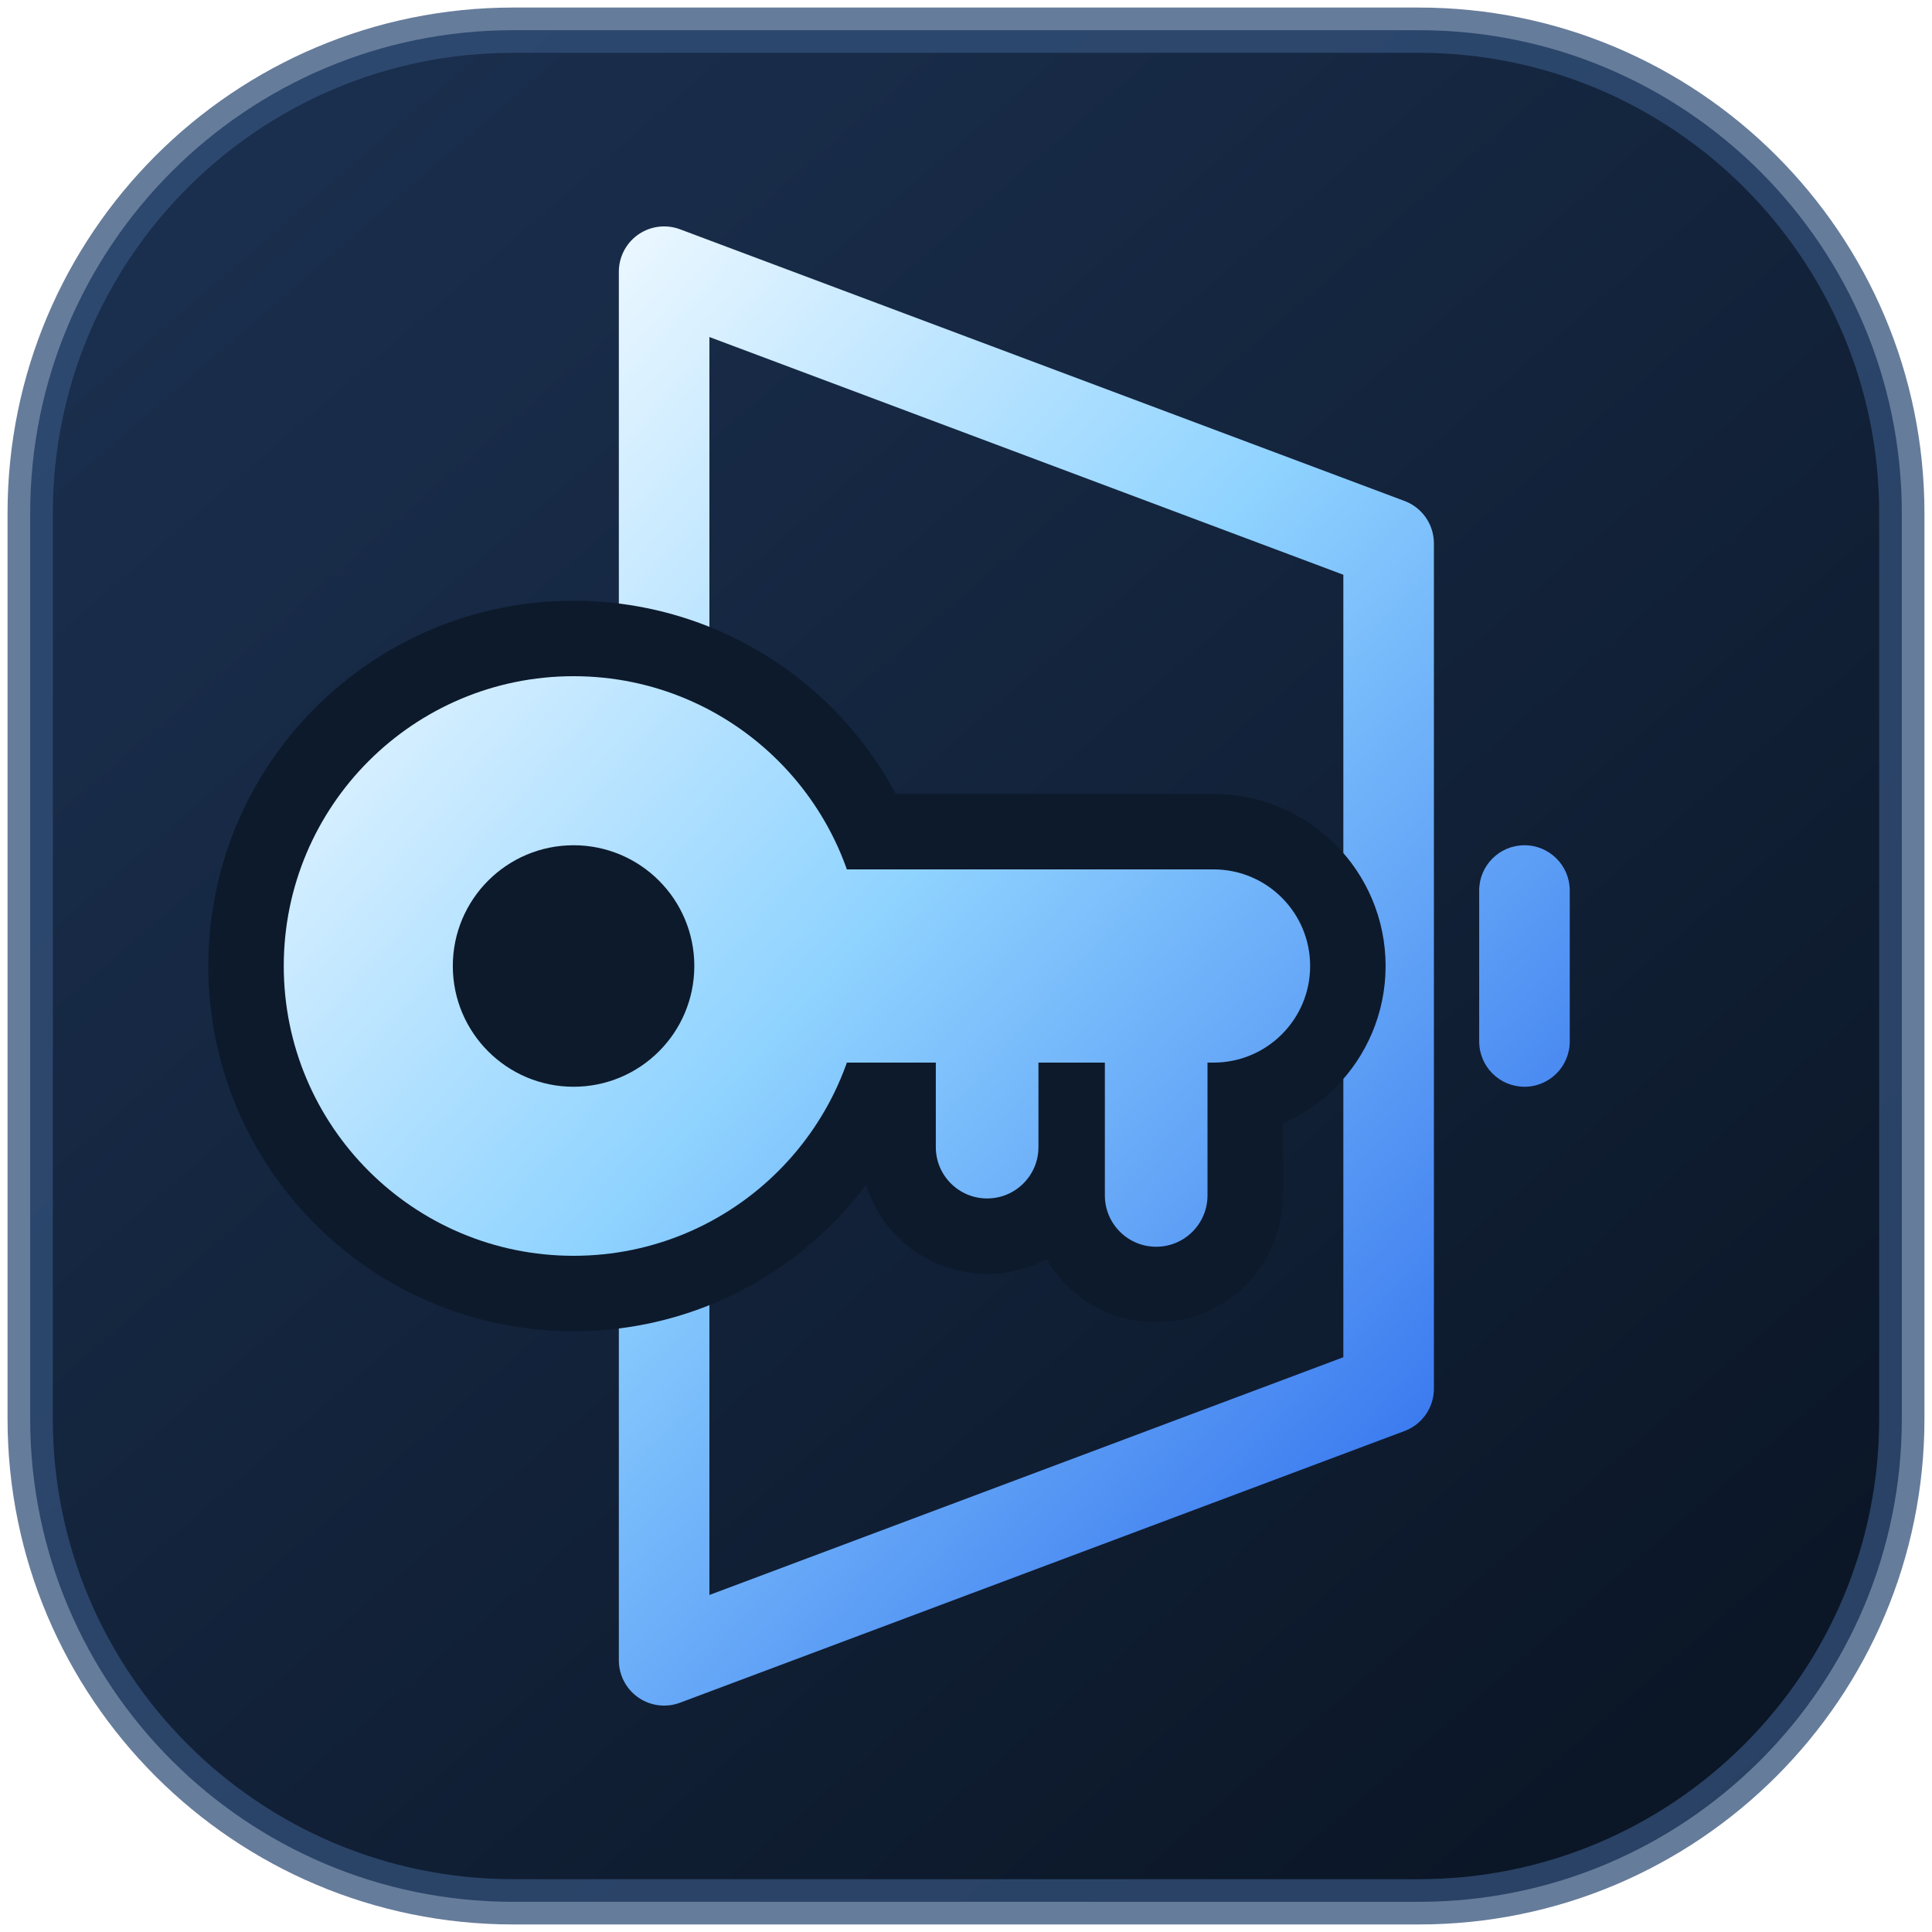
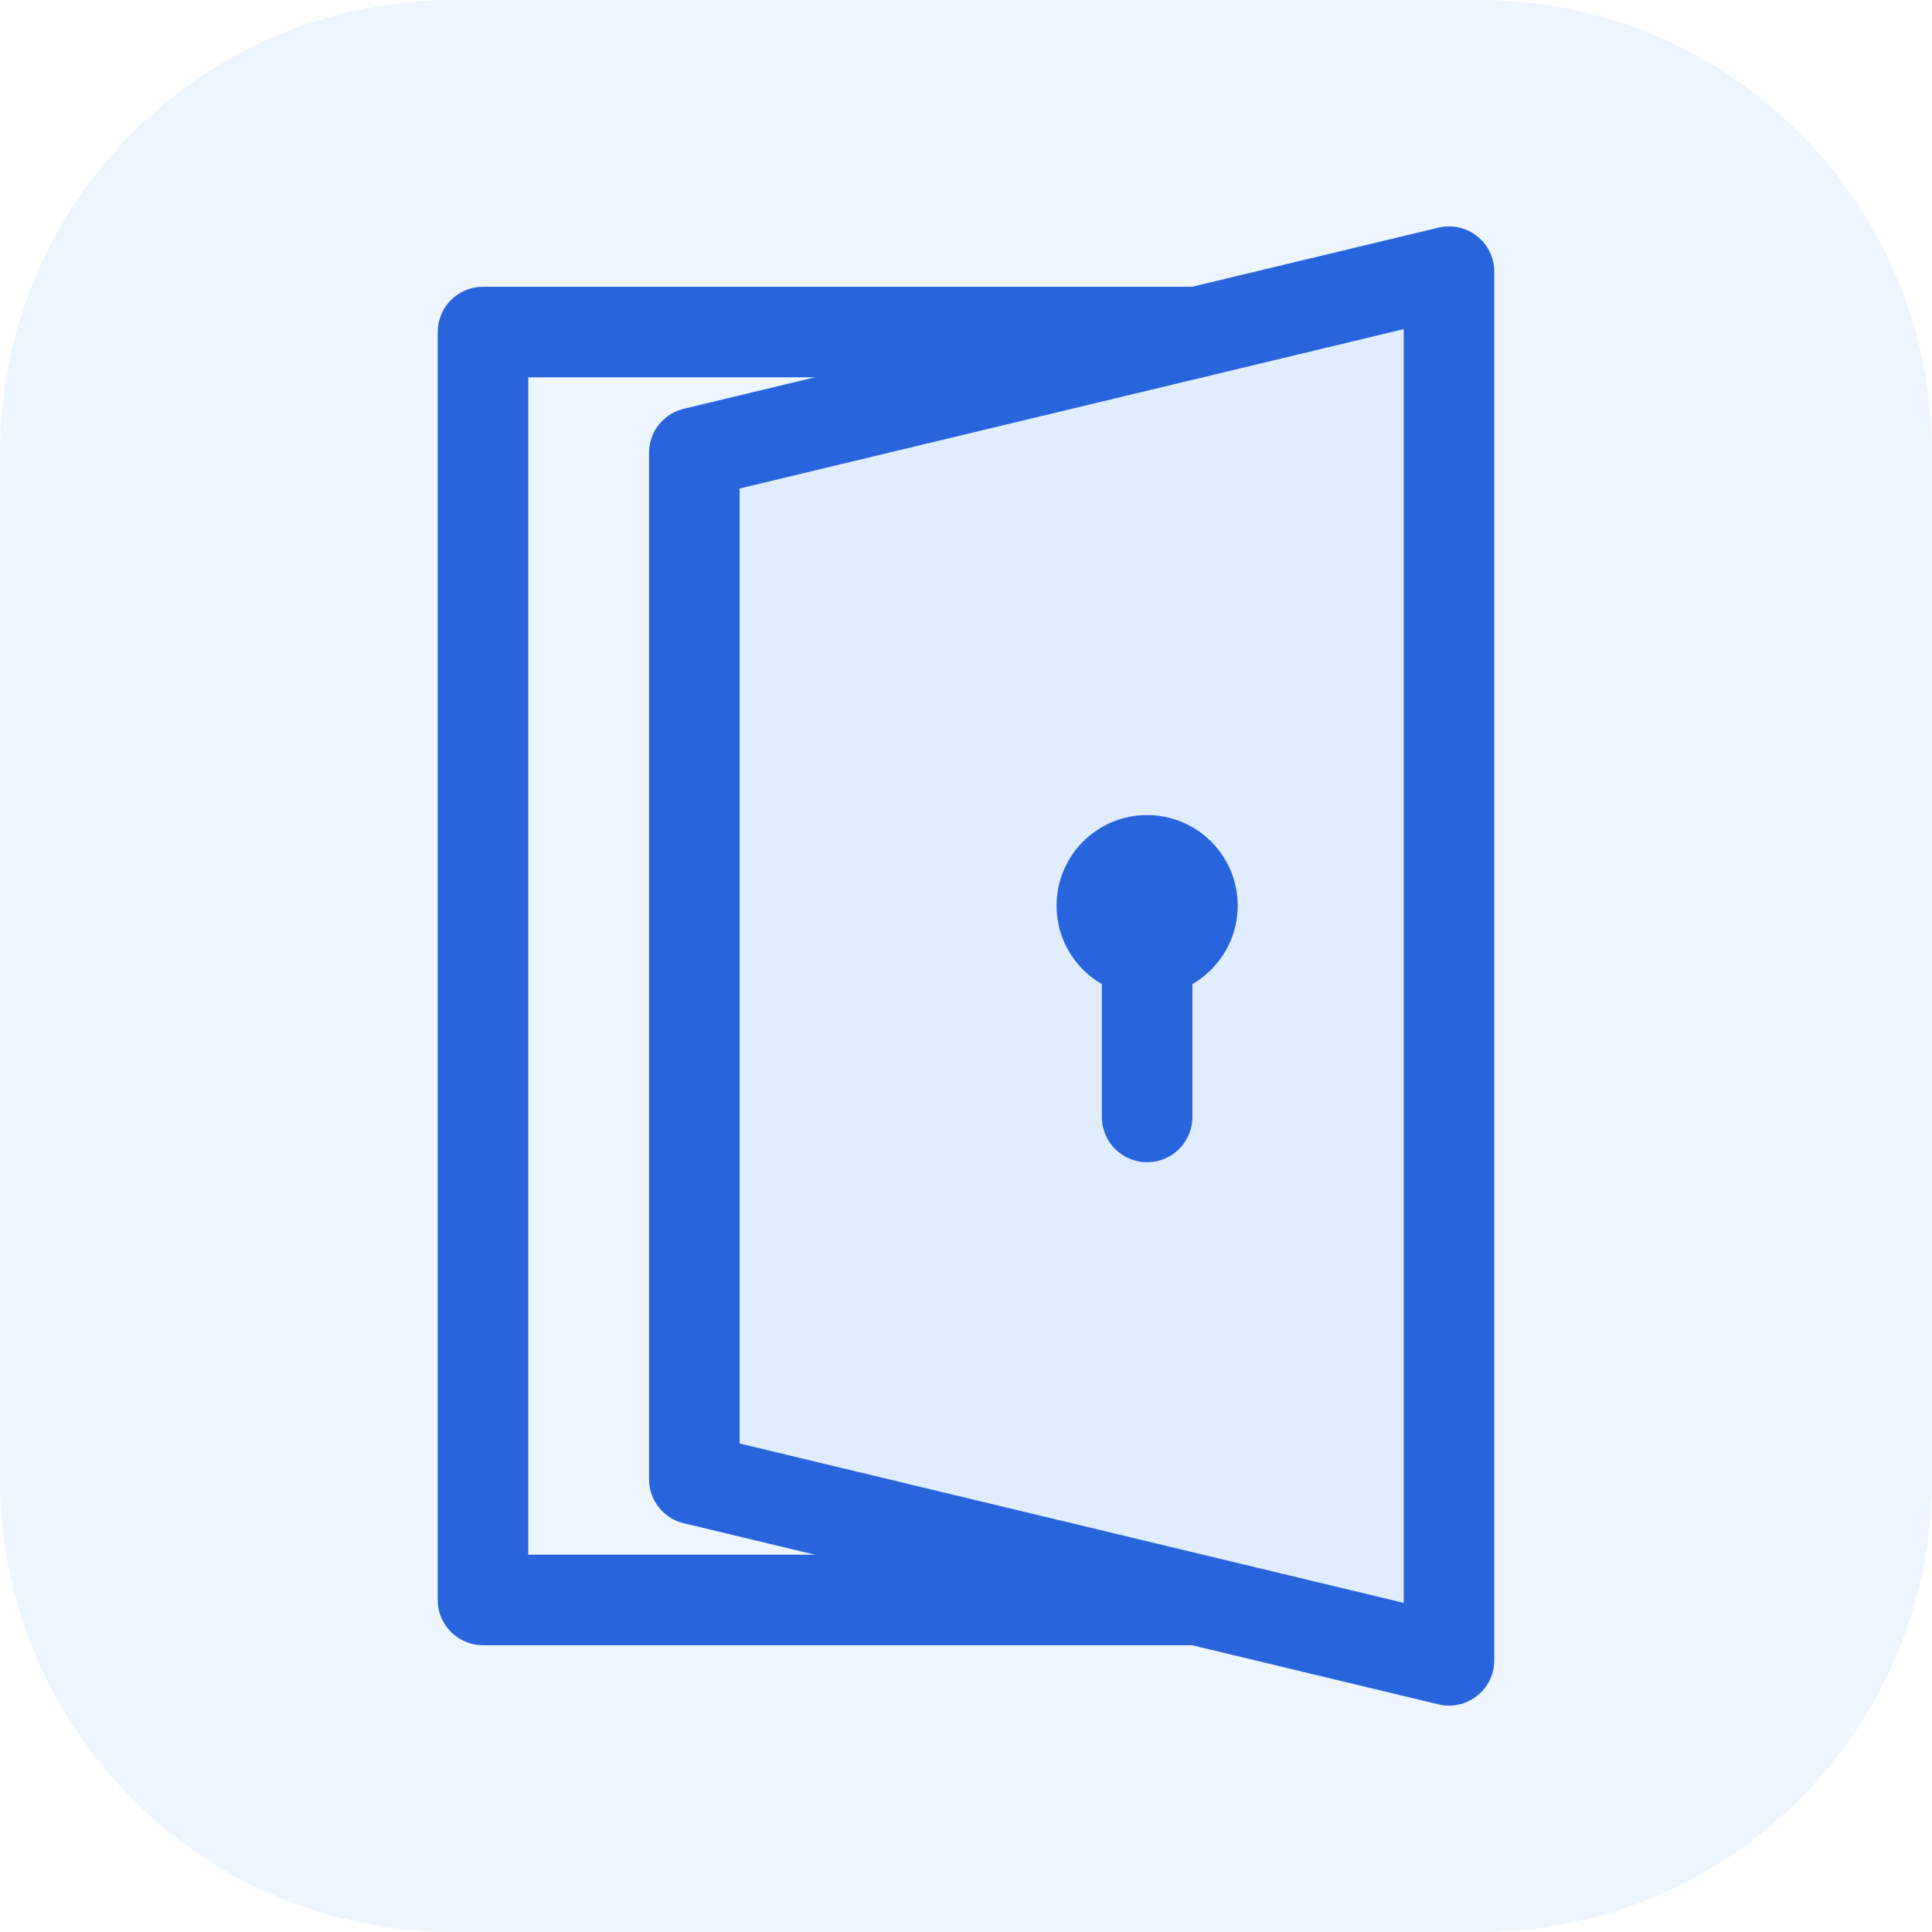
- <svg xmlns="http://www.w3.org/2000/svg" viewBox="0 0 64 64" width="64" height="64">
-   <defs>
-     <linearGradient id="plate" x1="6" y1="2" x2="58" y2="62" gradientUnits="userSpaceOnUse">
-       <stop offset="0" stop-color="#1b3050" />
-       <stop offset="1" stop-color="#0a1524" />
-     </linearGradient>
-     <linearGradient id="mark" x1="9" y1="14" x2="52" y2="52" gradientUnits="userSpaceOnUse">
-       <stop offset="0" stop-color="#ffffff" />
-       <stop offset=".45" stop-color="#8fd3ff" />
-       <stop offset="1" stop-color="#2563eb" />
-     </linearGradient>
-   </defs>
-   <rect x="1" y="1" width="62" height="62" rx="16" fill="url(#plate)" />
-   <rect x="1" y="1" width="62" height="62" rx="16" fill="none" stroke="#33517a" stroke-width="1.5" stroke-opacity=".75" />
-   <path d="M22 9 46 18v28L22 55Z" fill="none" stroke="url(#mark)" stroke-width="3" stroke-linejoin="round" />
-   <rect x="49" y="28" width="3" height="8" rx="1.5" fill="url(#mark)" />
-   <circle cx="19" cy="32" r="9.6" fill="#0d1a2c" stroke="#0d1a2c" stroke-width="5" />
-   <path d="M26 28.8h14.2a3.2 3.2 0 0 1 0 6.4H26zM31 34h3.4v4a1.7 1.7 0 0 1-3.4 0zM36.6 34h3.4v5.6a1.7 1.7 0 0 1-3.4 0z" fill="#0d1a2c" stroke="#0d1a2c" stroke-width="5" stroke-linejoin="round" />
-   <path fill-rule="evenodd" fill="url(#mark)" d="M9.4 32a9.6 9.6 0 1 0 19.2 0 9.6 9.6 0 1 0-19.2 0M15 32a4 4 0 1 1 8 0 4 4 0 1 1-8 0" />
-   <path fill="url(#mark)" d="M26 28.8h14.2a3.2 3.2 0 0 1 0 6.4H26zM31 34h3.4v4a1.7 1.7 0 0 1-3.4 0zM36.6 34h3.4v5.6a1.7 1.7 0 0 1-3.4 0z" />
+ <svg xmlns="http://www.w3.org/2000/svg" viewBox="0 0 64 64">
+   <rect width="64" height="64" rx="15" fill="#edf5ff" />
+   <g fill="none" stroke="#2864dc" stroke-width="3" stroke-linejoin="round">
+     <path d="M16 11h27v42H16z" />
+     <path d="m23 15 25-6v46l-25-6z" fill="#e0edff" />
+   </g>
+   <circle cx="38" cy="30" r="3" fill="#2864dc" />
+   <path d="M38 32v5" stroke="#2864dc" stroke-width="3" stroke-linecap="round" />
</svg>
